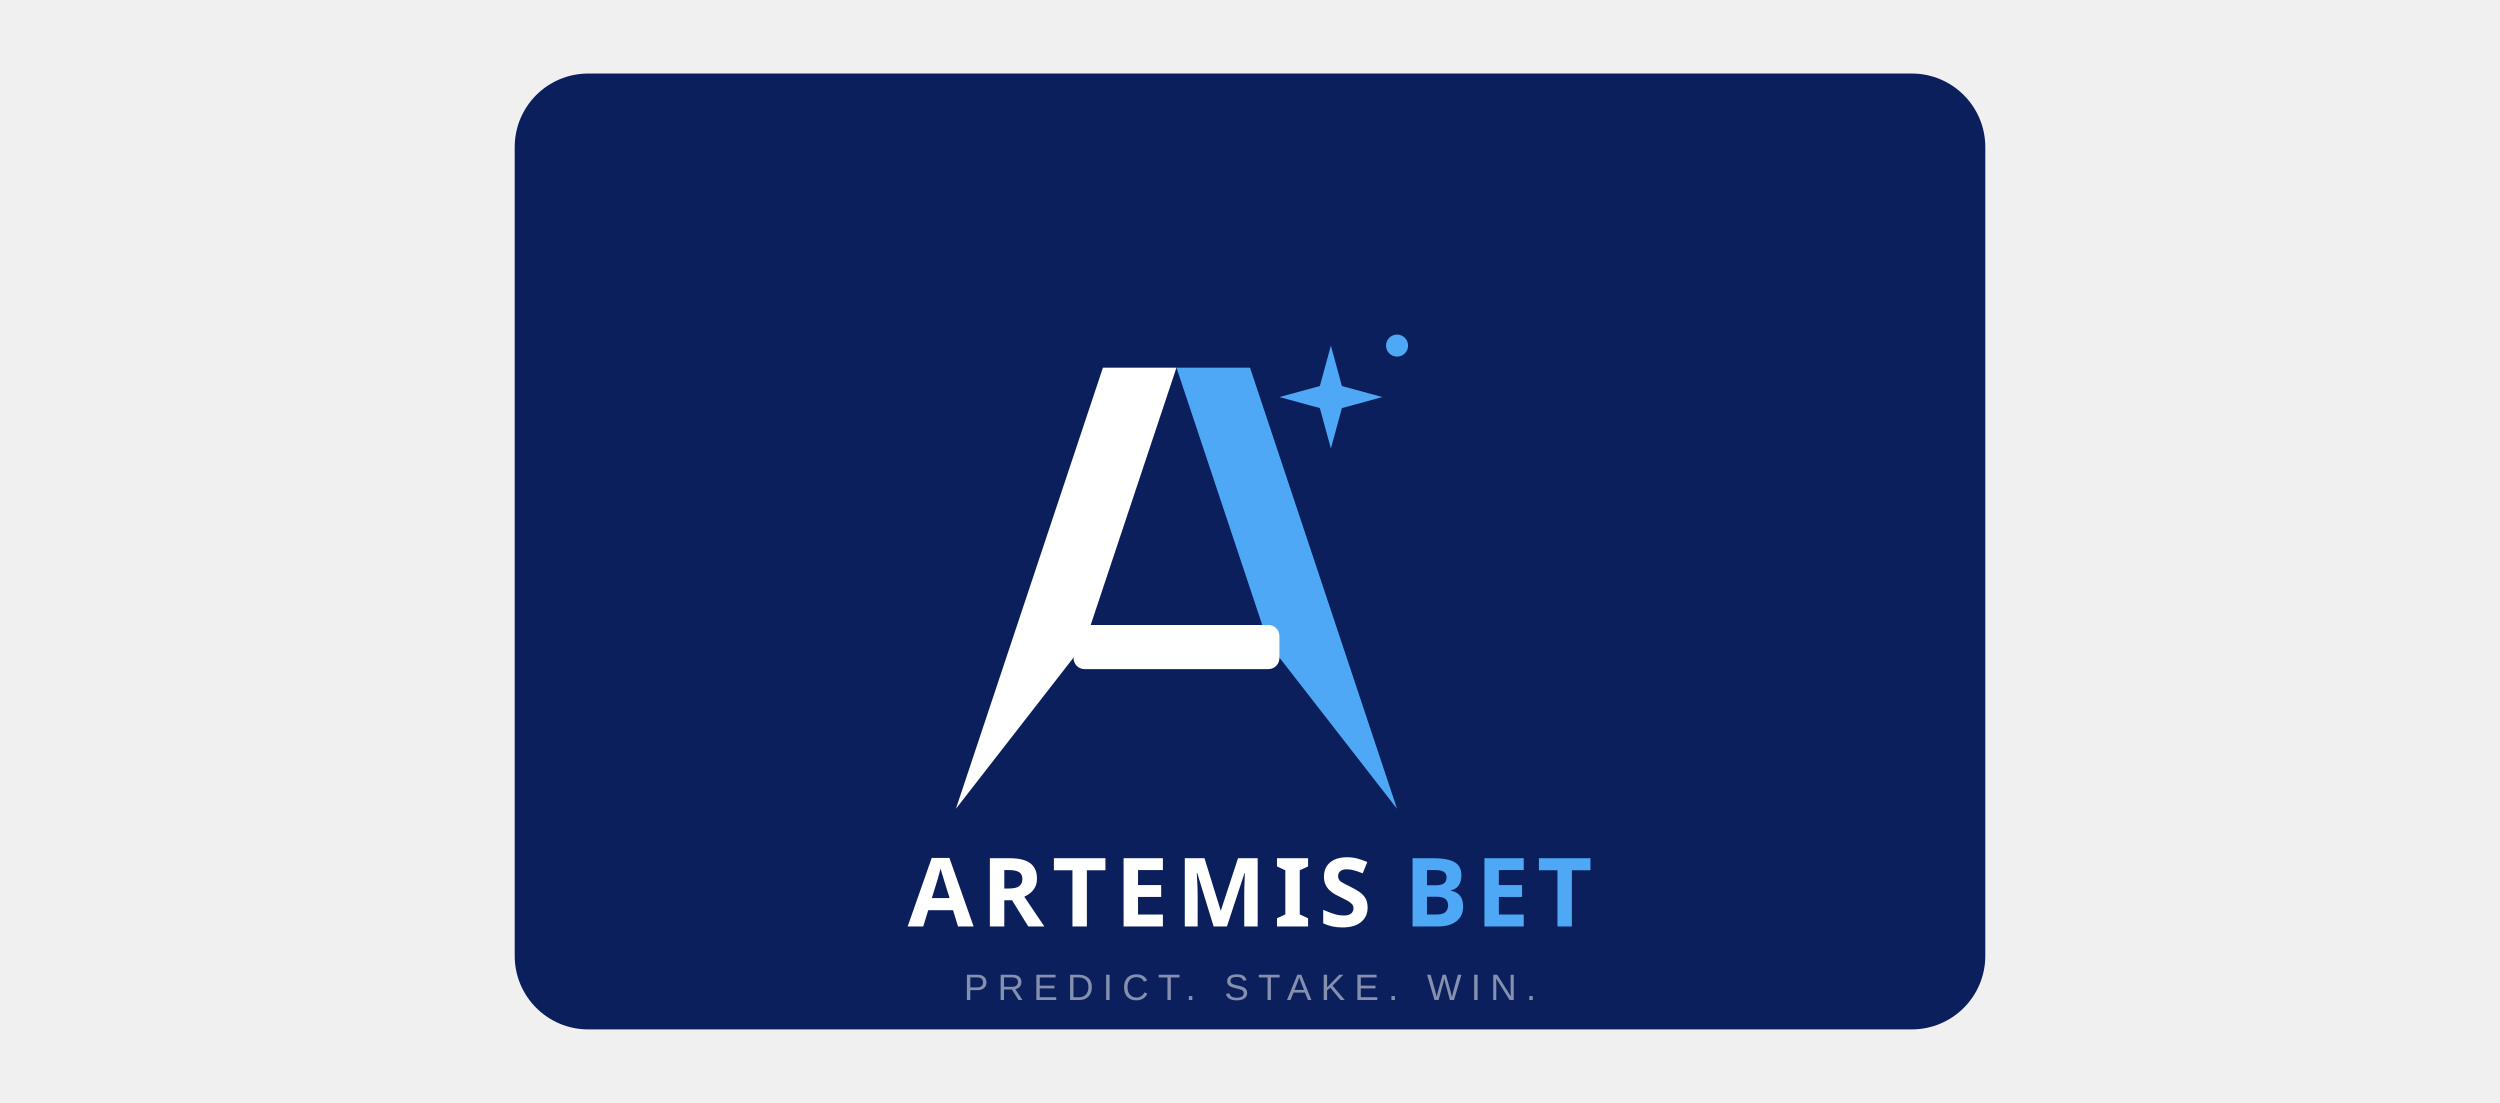
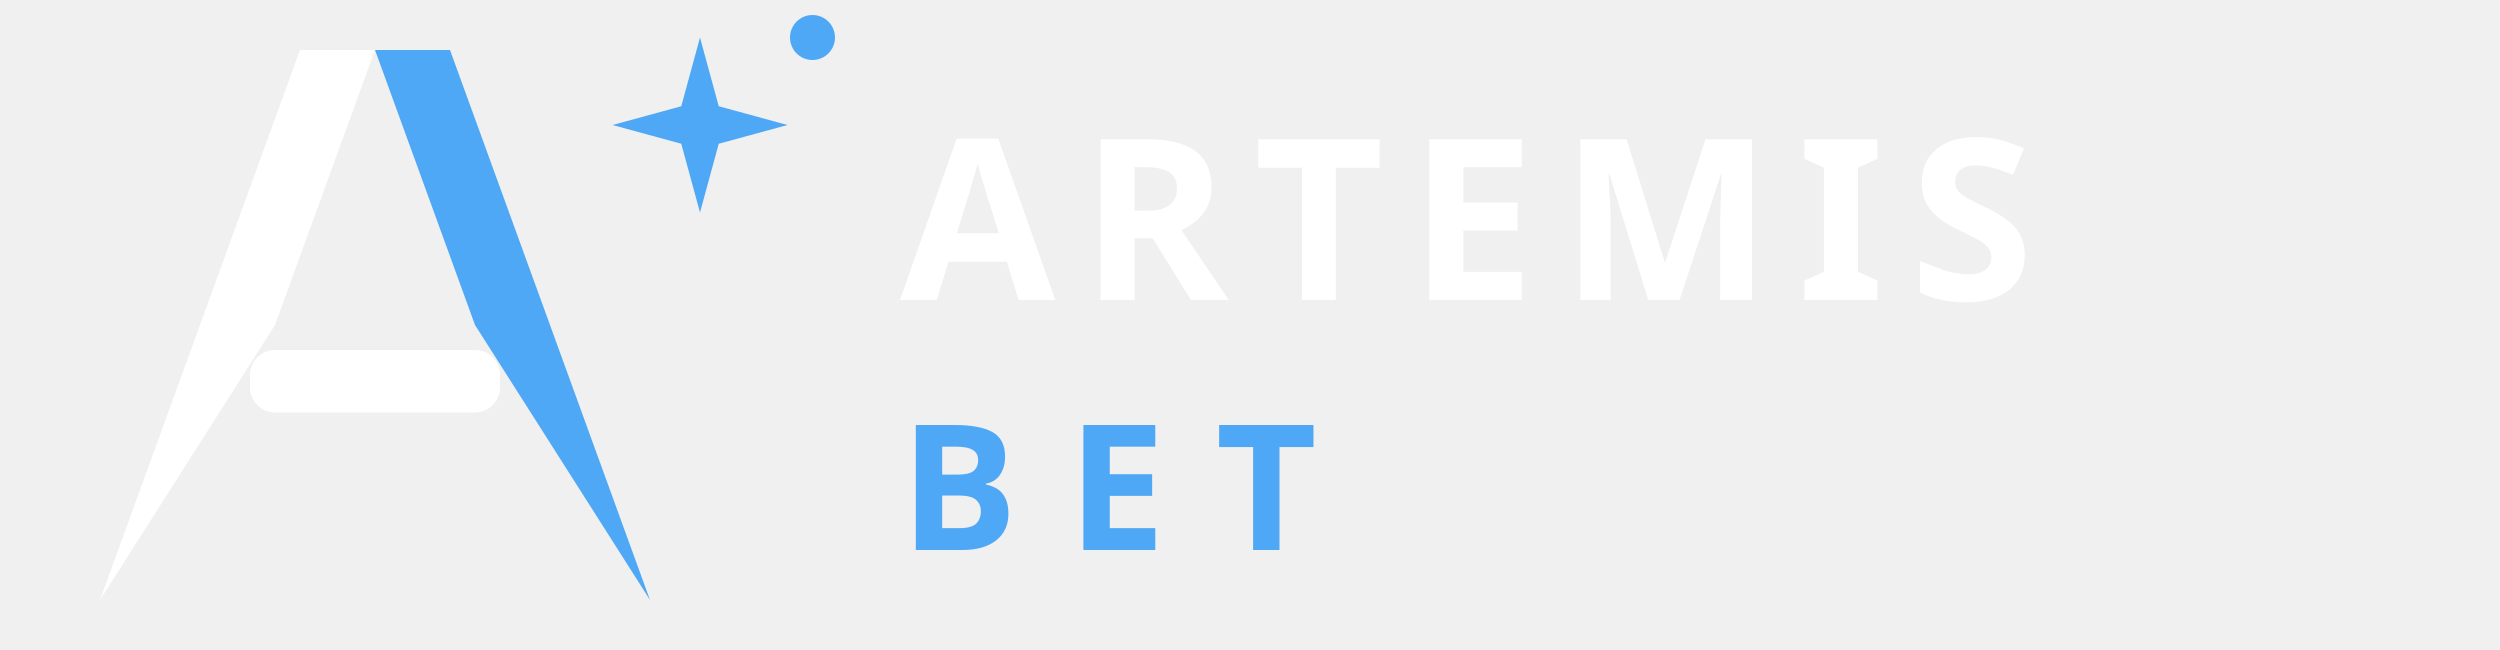
- <svg xmlns="http://www.w3.org/2000/svg" width="100%" viewBox="0 0 680 300" role="img">
-   <defs>
-     <style>
-       .logo-bg { fill: #0A1F5C; }
-       .logo-a-left { fill: #ffffff; }
-       .logo-a-right { fill: #4FA8F5; }
-       .logo-star { fill: #4FA8F5; }
-       .logo-name { font-family: 'Syne', 'Arial Black', sans-serif; font-weight: 800; fill: #ffffff; letter-spacing: 0.08em; }
-       .logo-bet { fill: #4FA8F5; }
-       .logo-tag { font-family: 'DM Sans', Arial, sans-serif; font-weight: 400; fill: rgba(255,255,255,0.5); letter-spacing: 0.25em; }
-     </style>
-   </defs>
-   <rect x="140" y="20" width="400" height="260" rx="20" class="logo-bg" />
-   <polygon points="260,220 300,100 320,100 295,175" class="logo-a-left" />
-   <polygon points="380,220 340,100 320,100 345,175" class="logo-a-right" />
-   <rect x="292" y="170" width="56" height="12" rx="3" class="logo-a-left" />
-   <g transform="translate(362,108)">
-     <polygon points="0,-14 3,-3 14,0 3,3 0,14 -3,3 -14,0 -3,-3" class="logo-star" />
-     <circle cx="18" cy="-14" r="3" class="logo-star" />
+ <svg xmlns="http://www.w3.org/2000/svg" width="200" height="52" viewBox="0 0 200 52" role="img">
+   <polygon points="8,48 24,4 30,4 22,26" fill="#ffffff" />
+   <polygon points="52,48 36,4 30,4 38,26" fill="#4FA8F5" />
+   <rect x="20" y="28" width="20" height="5" rx="2" fill="#ffffff" />
+   <g transform="translate(56,10)">
+     <polygon points="0,-7 1.5,-1.5 7,0 1.5,1.5 0,7 -1.5,1.5 -7,0 -1.5,-1.5" fill="#4FA8F5" />
+     <circle cx="9" cy="-7" r="1.8" fill="#4FA8F5" />
  </g>
-   <text x="340" y="252" text-anchor="middle" class="logo-name" font-size="26">ARTEMIS <tspan class="logo-bet">BET</tspan>
-   </text>
-   <text x="340" y="272" text-anchor="middle" class="logo-tag" font-size="10">PREDICT. STAKE. WIN.</text>
+   <text x="72" y="24" font-family="'Syne', 'Arial Black', sans-serif" font-weight="800" font-size="18" fill="#ffffff" letter-spacing="2">ARTEMIS</text>
+   <text x="72" y="44" font-family="'Syne', 'Arial Black', sans-serif" font-weight="800" font-size="14" fill="#4FA8F5" letter-spacing="4">BET</text>
</svg>
